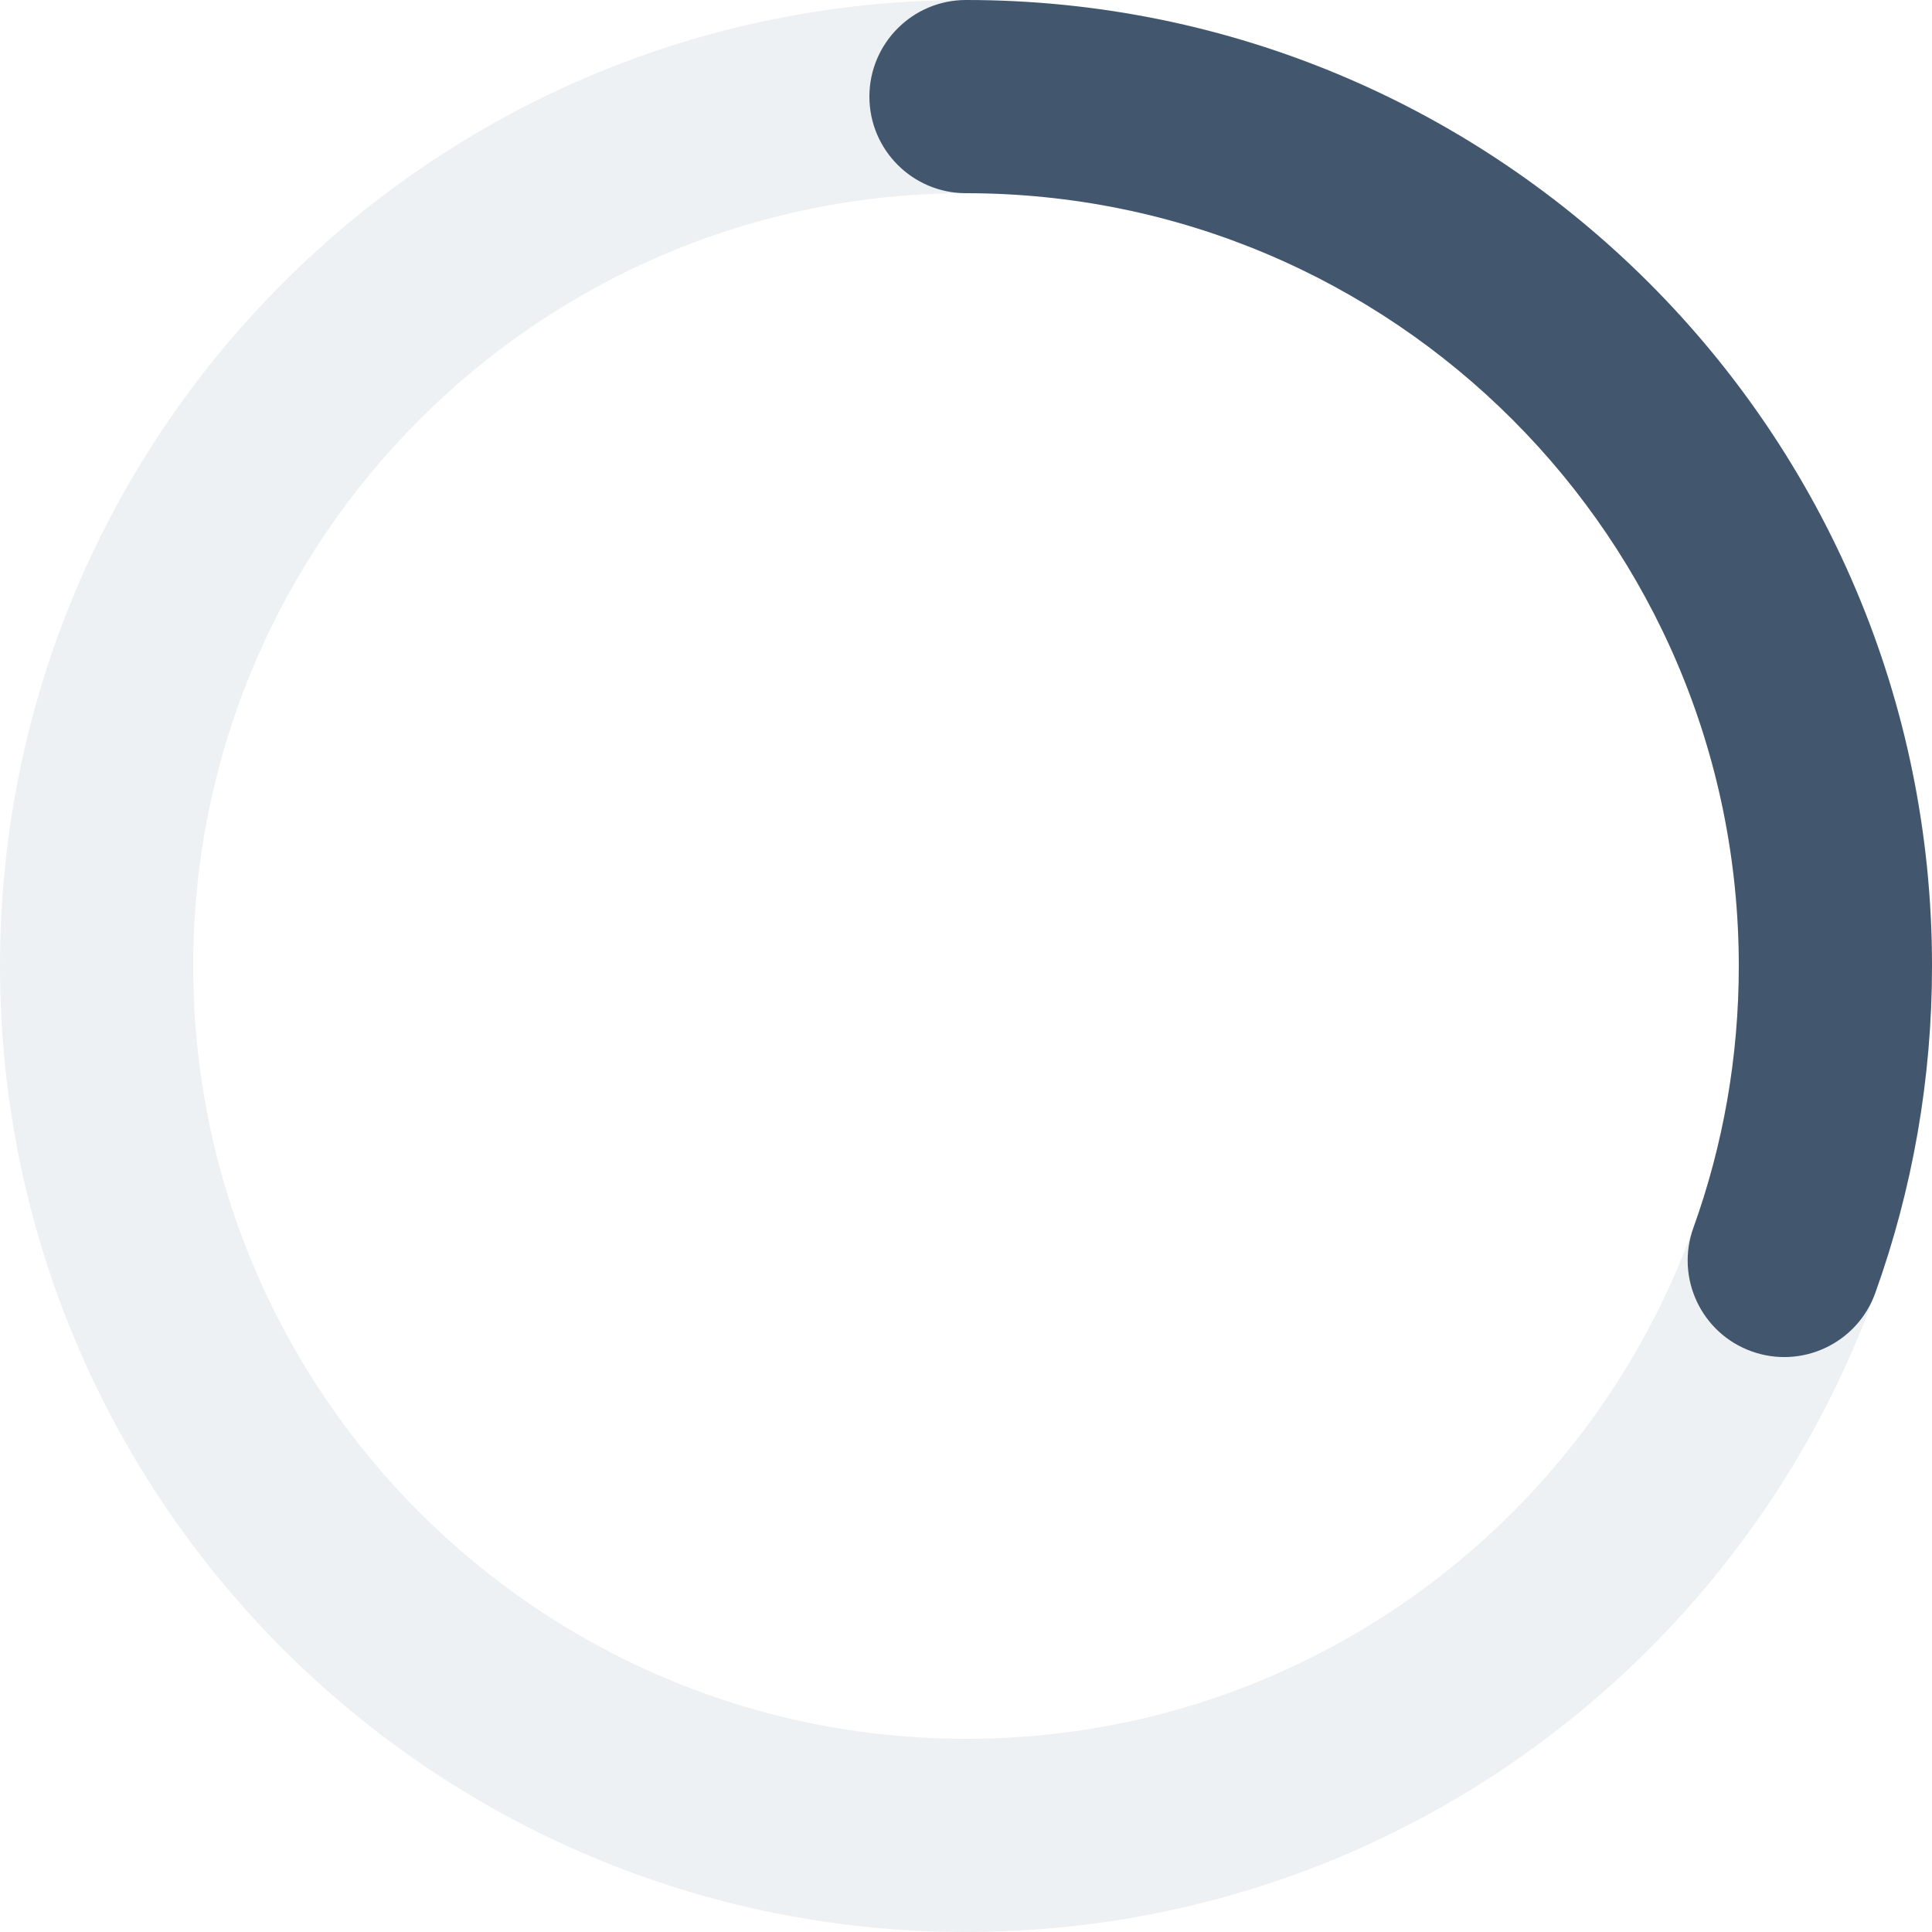
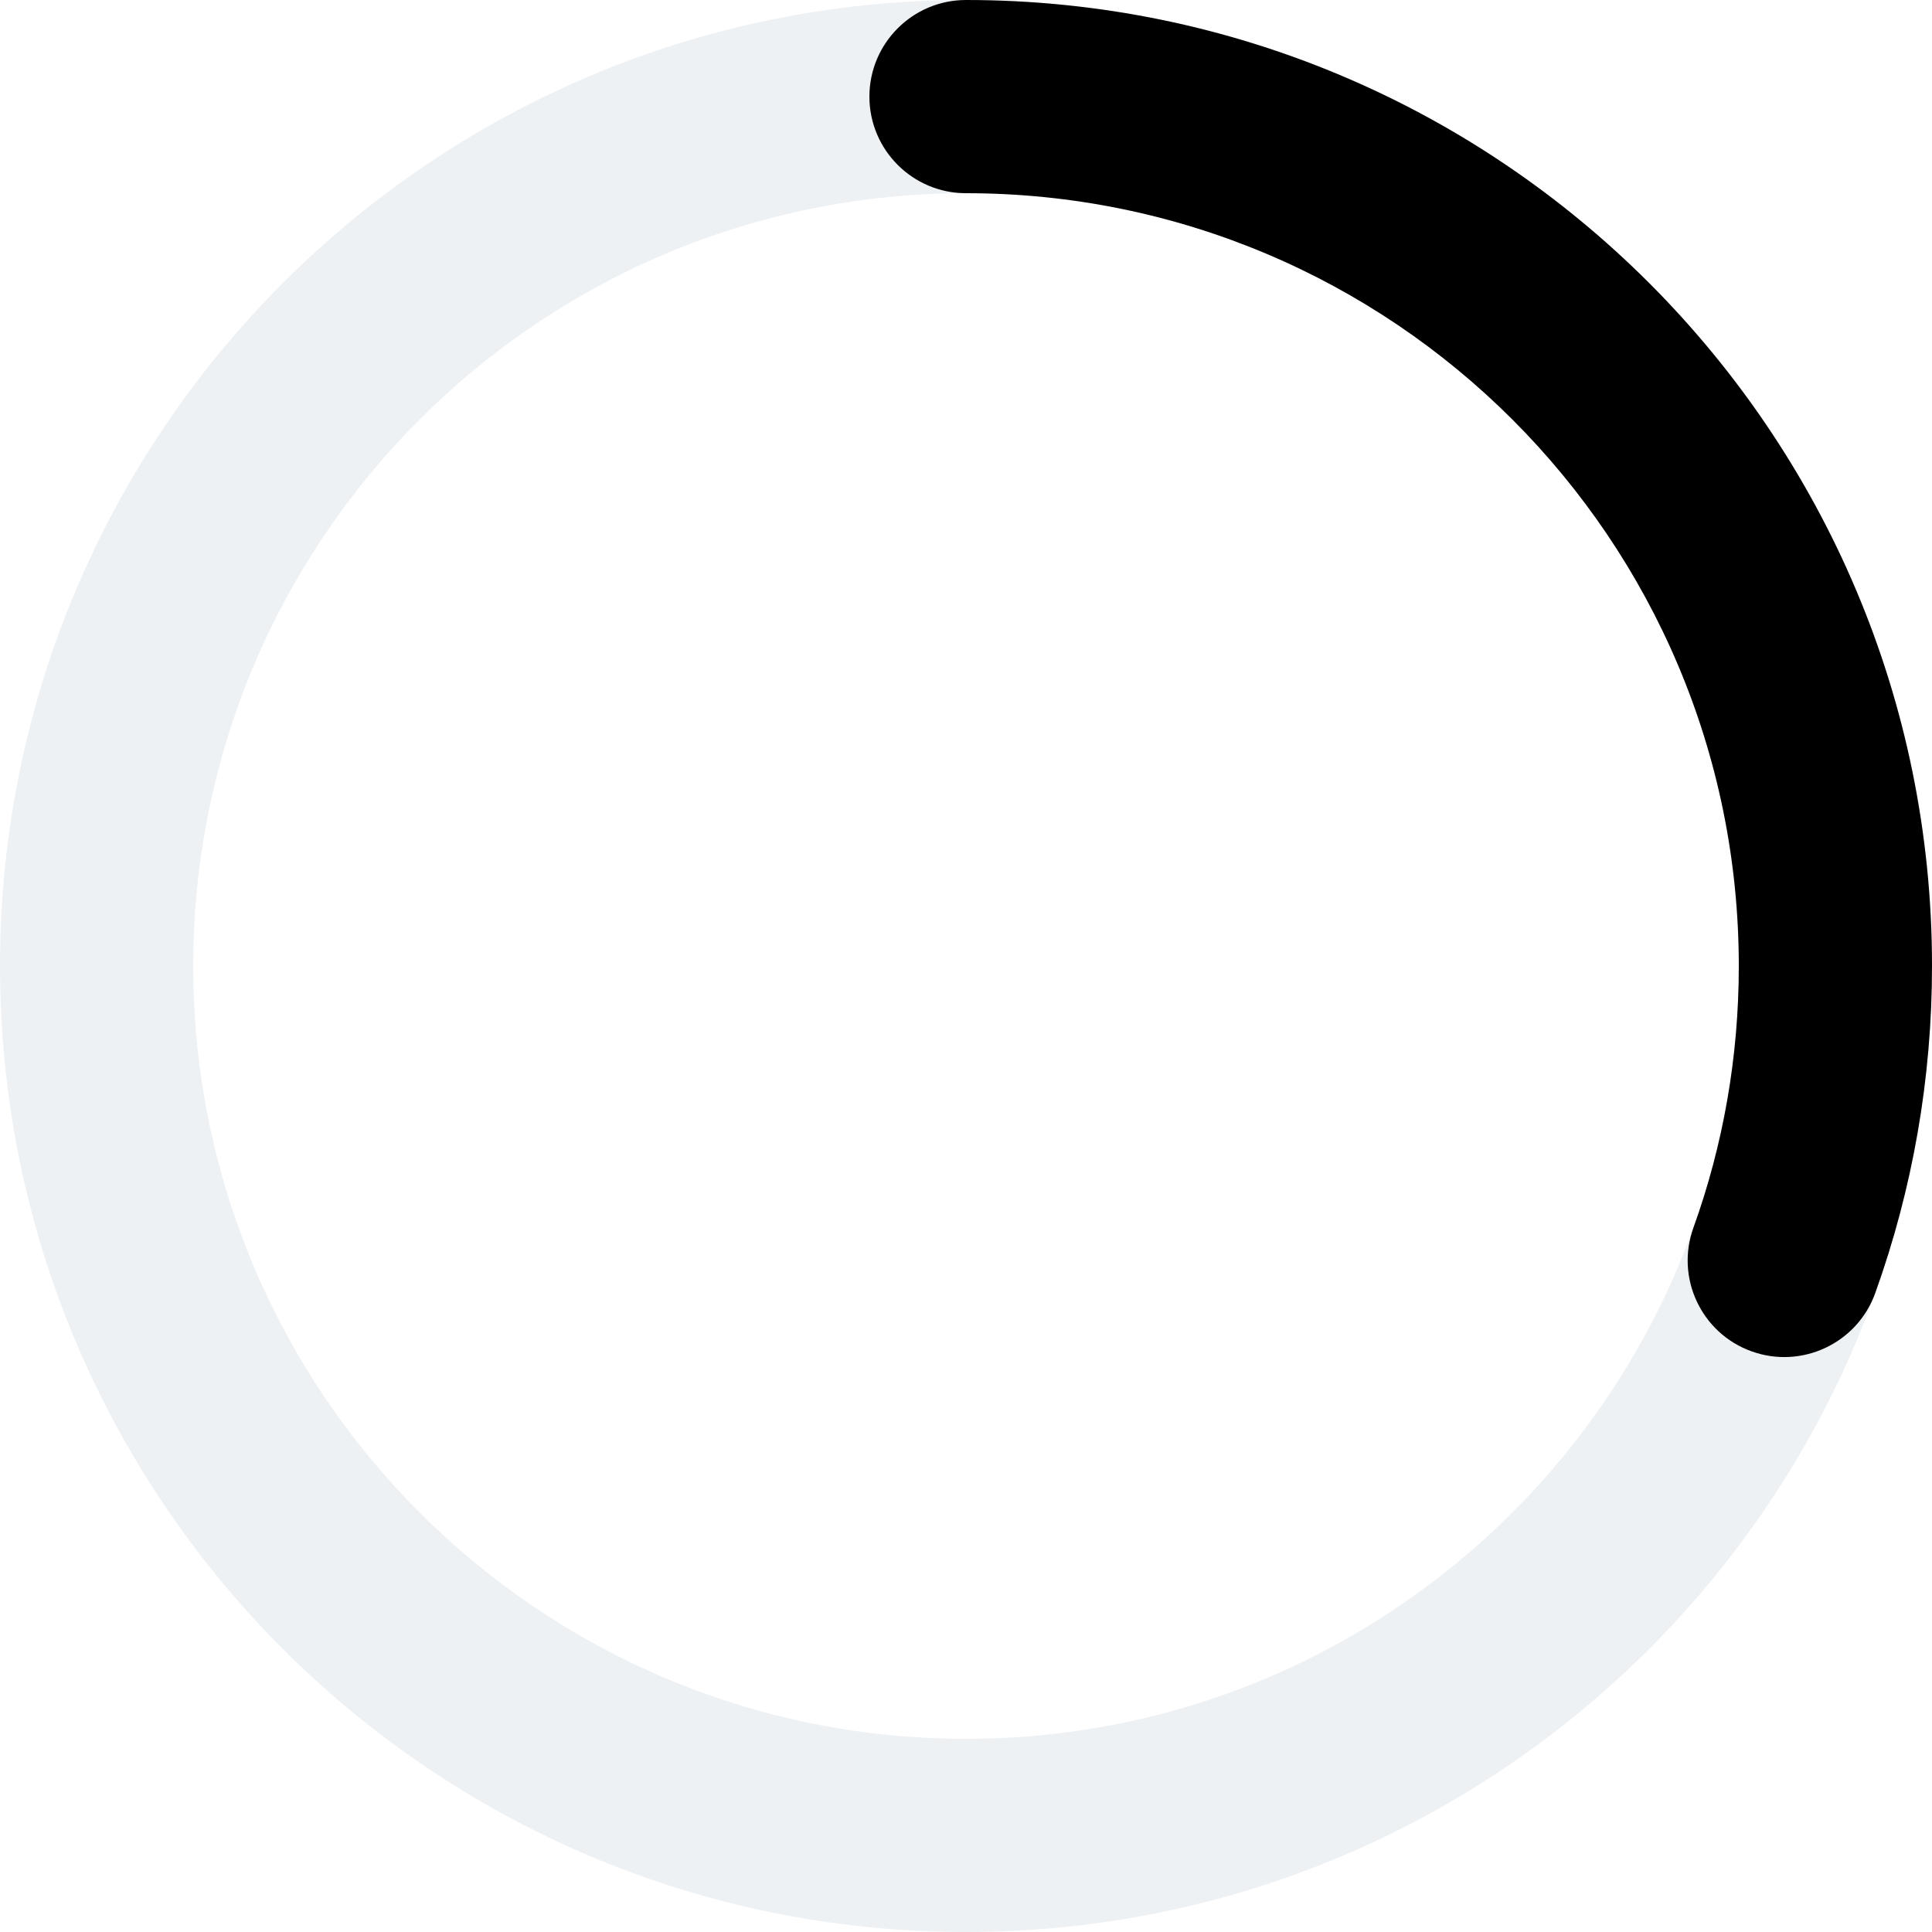
<svg xmlns="http://www.w3.org/2000/svg" viewBox="0 0 20 20">
  <path fill="#EEF1F4" d="M10,20 C4.477,20 0,15.523 0,10 C0,4.477 4.477,0 10,0 C15.523,0 20,4.477 20,10 C20,15.523 15.523,20 10,20 Z M10,18 C14.418,18 18,14.418 18,10 C18,5.582 14.418,2 10,2 C5.582,2 2,5.582 2,10 C2,14.418 5.582,18 10,18 Z" id="path-1" />
-   <path fill="#42566E" d="M19.412,13.387 C19.225,13.906 18.652,14.176 18.132,13.989 C17.612,13.802 17.343,13.229 17.53,12.71 C17.84,11.849 18,10.936 18,10 C18,5.582 14.418,2 10,2 C9.448,2 9,1.552 9,1 C9,0.448 9.448,0 10,0 C15.523,0 20,4.477 20,10 C20,11.168 19.799,12.309 19.412,13.387 Z" id="path-3" />
+   <path d="M19.412,13.387 C19.225,13.906 18.652,14.176 18.132,13.989 C17.612,13.802 17.343,13.229 17.53,12.71 C17.84,11.849 18,10.936 18,10 C18,5.582 14.418,2 10,2 C9.448,2 9,1.552 9,1 C9,0.448 9.448,0 10,0 C15.523,0 20,4.477 20,10 C20,11.168 19.799,12.309 19.412,13.387 Z" id="path-3" />
</svg>
